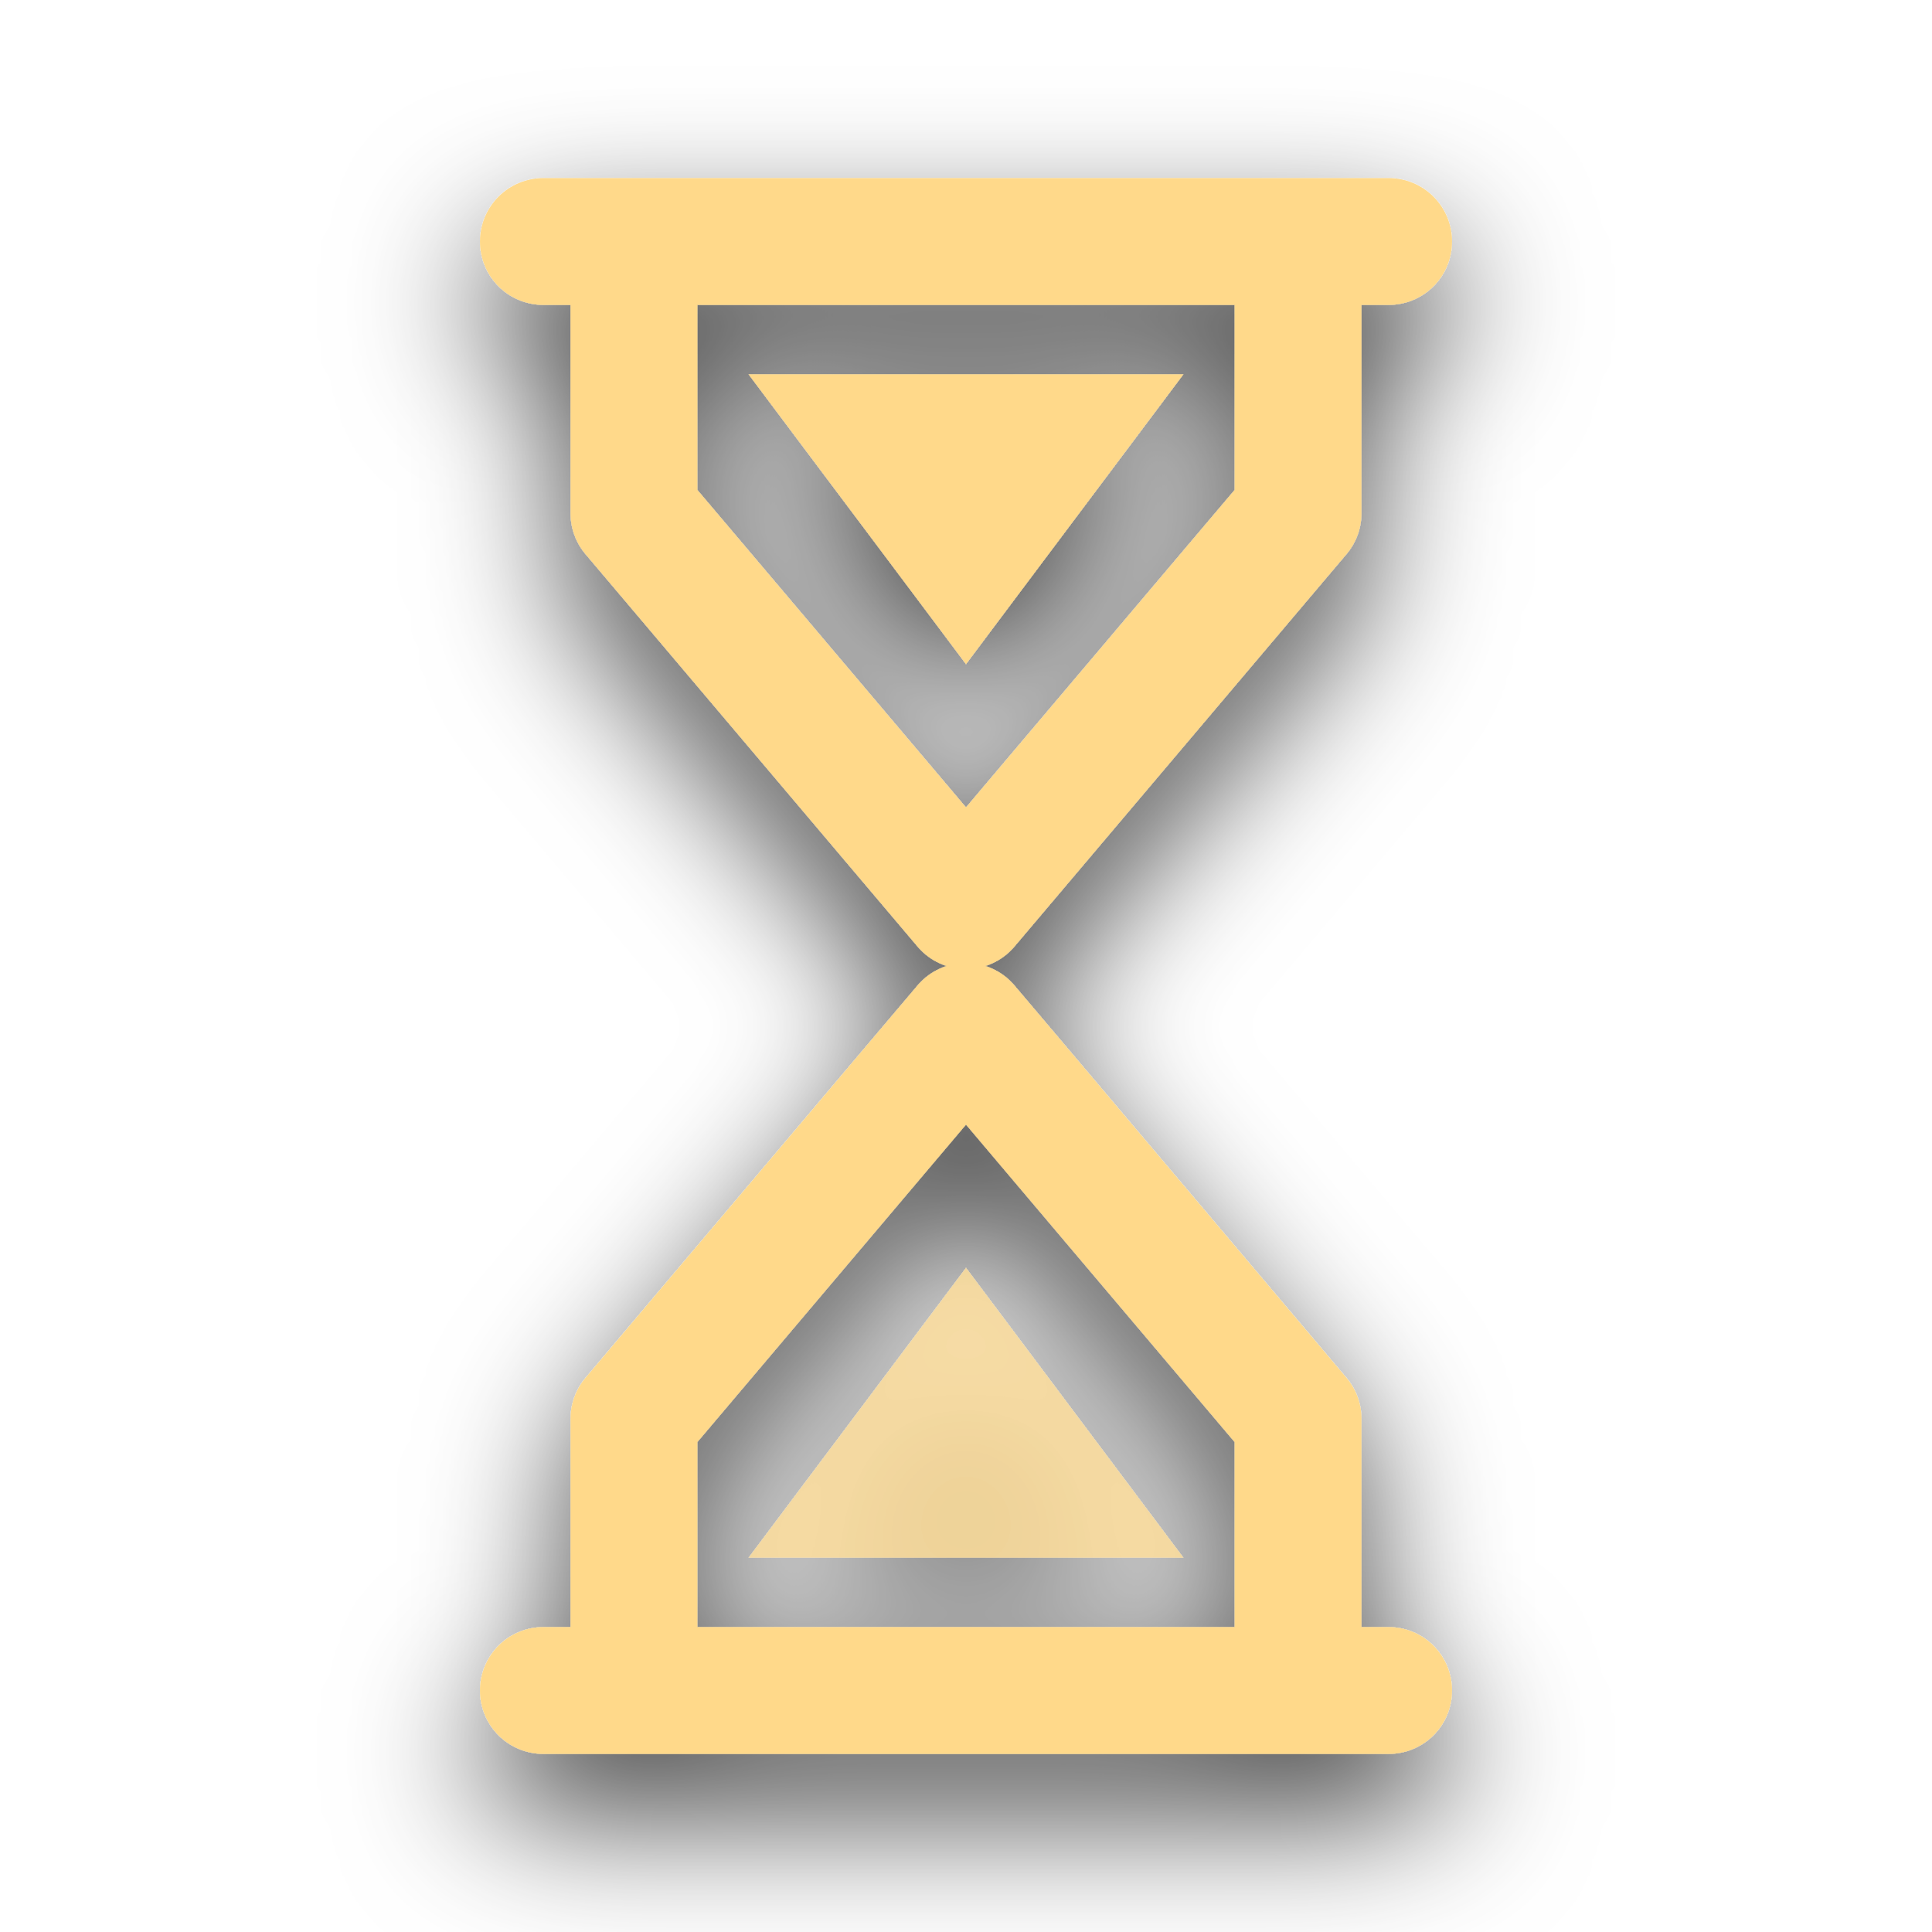
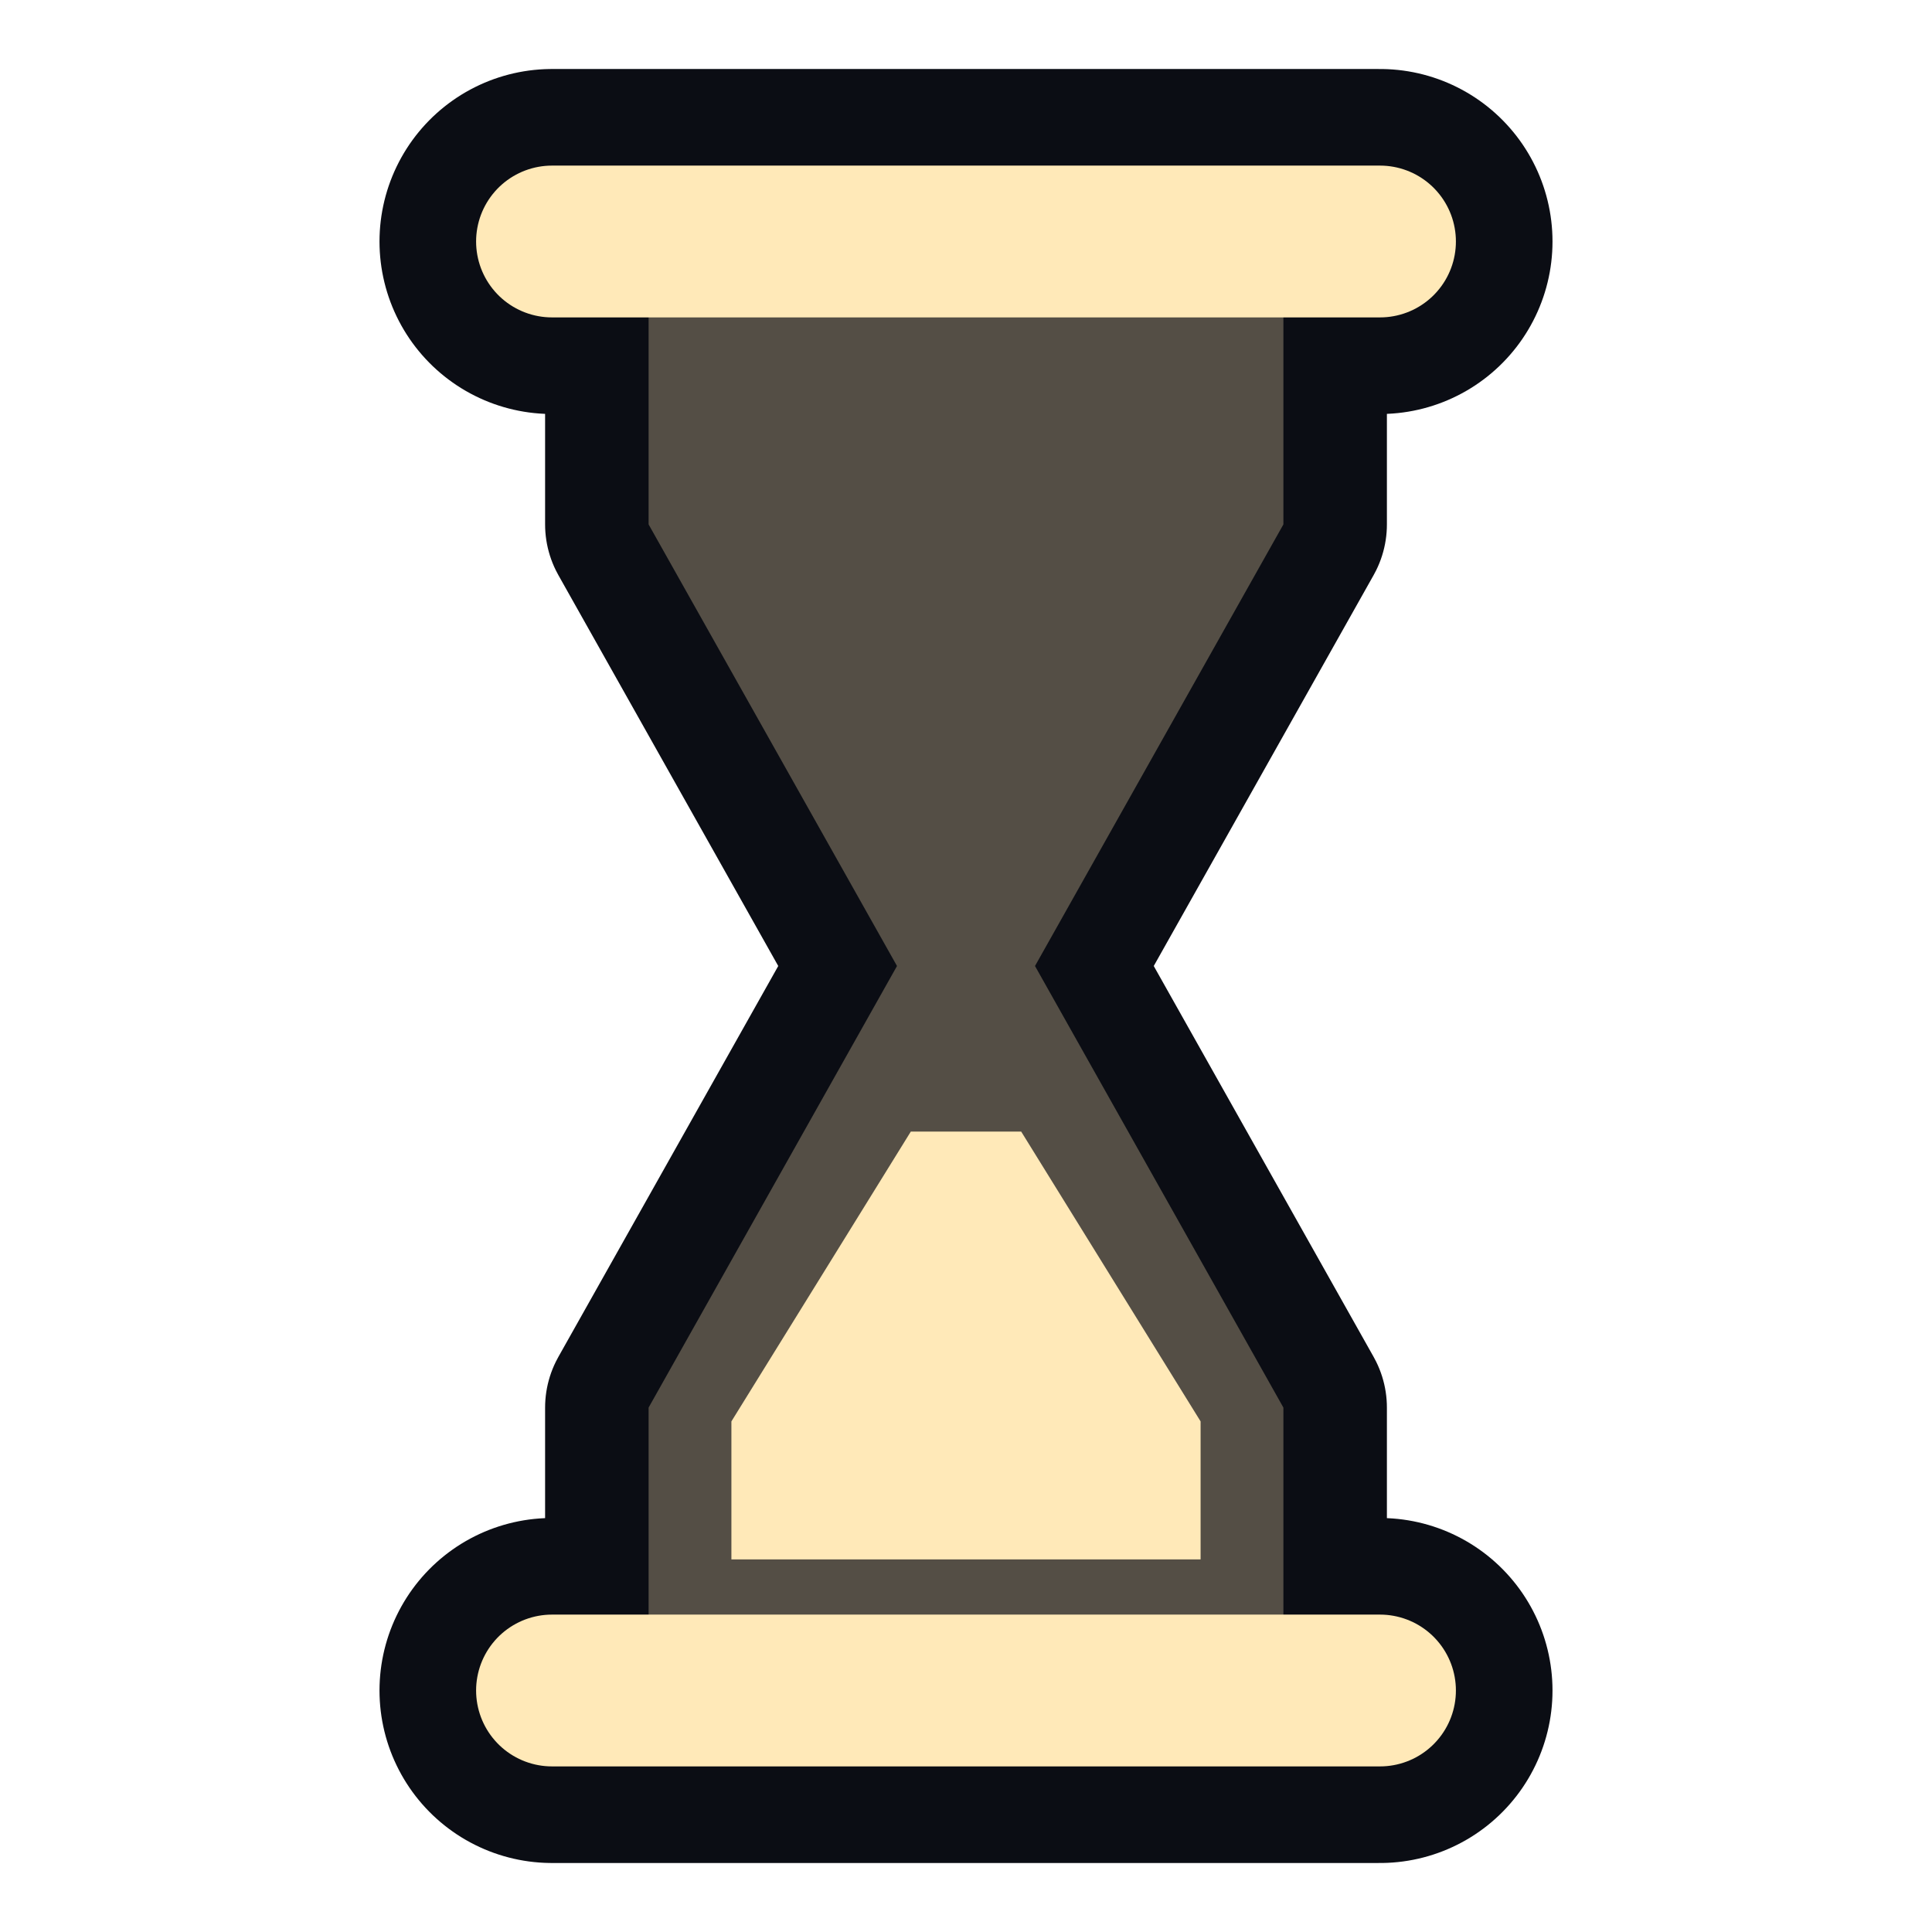
- <svg xmlns="http://www.w3.org/2000/svg" width="32" height="32" viewBox="0 0 32 32">
-   <defs>
-     <filter id="g" x="-60%" y="-60%" width="220%" height="220%">
-       <feDropShadow dx="0" dy="1" stdDeviation="1.2" flood-color="#000" flood-opacity=".75" />
-     </filter>
-   </defs>
-   <g filter="url(#g)">
-     <path d="M9 4 h14 M9 28 h14 M10.5 4 v4.5 L16 15 l5.5-6.5 V4 M10.5 28 v-4.5 L16 17 l5.5 6.5 V28" fill="none" stroke="#ffd98a" stroke-width="2.1" stroke-linejoin="round" stroke-linecap="round" />
-     <path d="M12.4 6.2 h7.2 L16 11 Z" fill="#ffd98a" />
-     <path d="M12.4 25.8 h7.2 L16 21 Z" fill="#ffd98a" opacity=".65" />
-   </g>
+ <svg xmlns="http://www.w3.org/2000/svg" width="28" height="28" viewBox="0 0 28 28">
+   <path d="M8 3.5 h12 M8 24.5 h12" stroke="#0b0d14" stroke-width="5" stroke-linecap="round" />
+   <path d="M9.4 4 L18.6 4 L18.6 7.6 L15 14 L18.6 20.4 L18.6 24 L9.4 24 L9.4 20.4 L13 14 L9.4 7.6 Z" fill="#0b0d14" stroke="#0b0d14" stroke-width="3" stroke-linejoin="round" />
+   <path d="M9.4 4 L18.6 4 L18.6 7.6 L15 14 L18.6 20.4 L18.6 24 L9.4 24 L9.4 20.4 L13 14 L9.4 7.6 Z" fill="#ffe9b8" opacity=".3" />
+   <path d="M10.6 22.6 L17.4 22.6 L17.4 20.6 L14.8 16.4 L13.2 16.4 L10.6 20.6 Z" fill="#ffe9b8" />
+   <path d="M8 3.5 h12 M8 24.5 h12" stroke="#ffe9b8" stroke-width="2.2" stroke-linecap="round" />
</svg>
